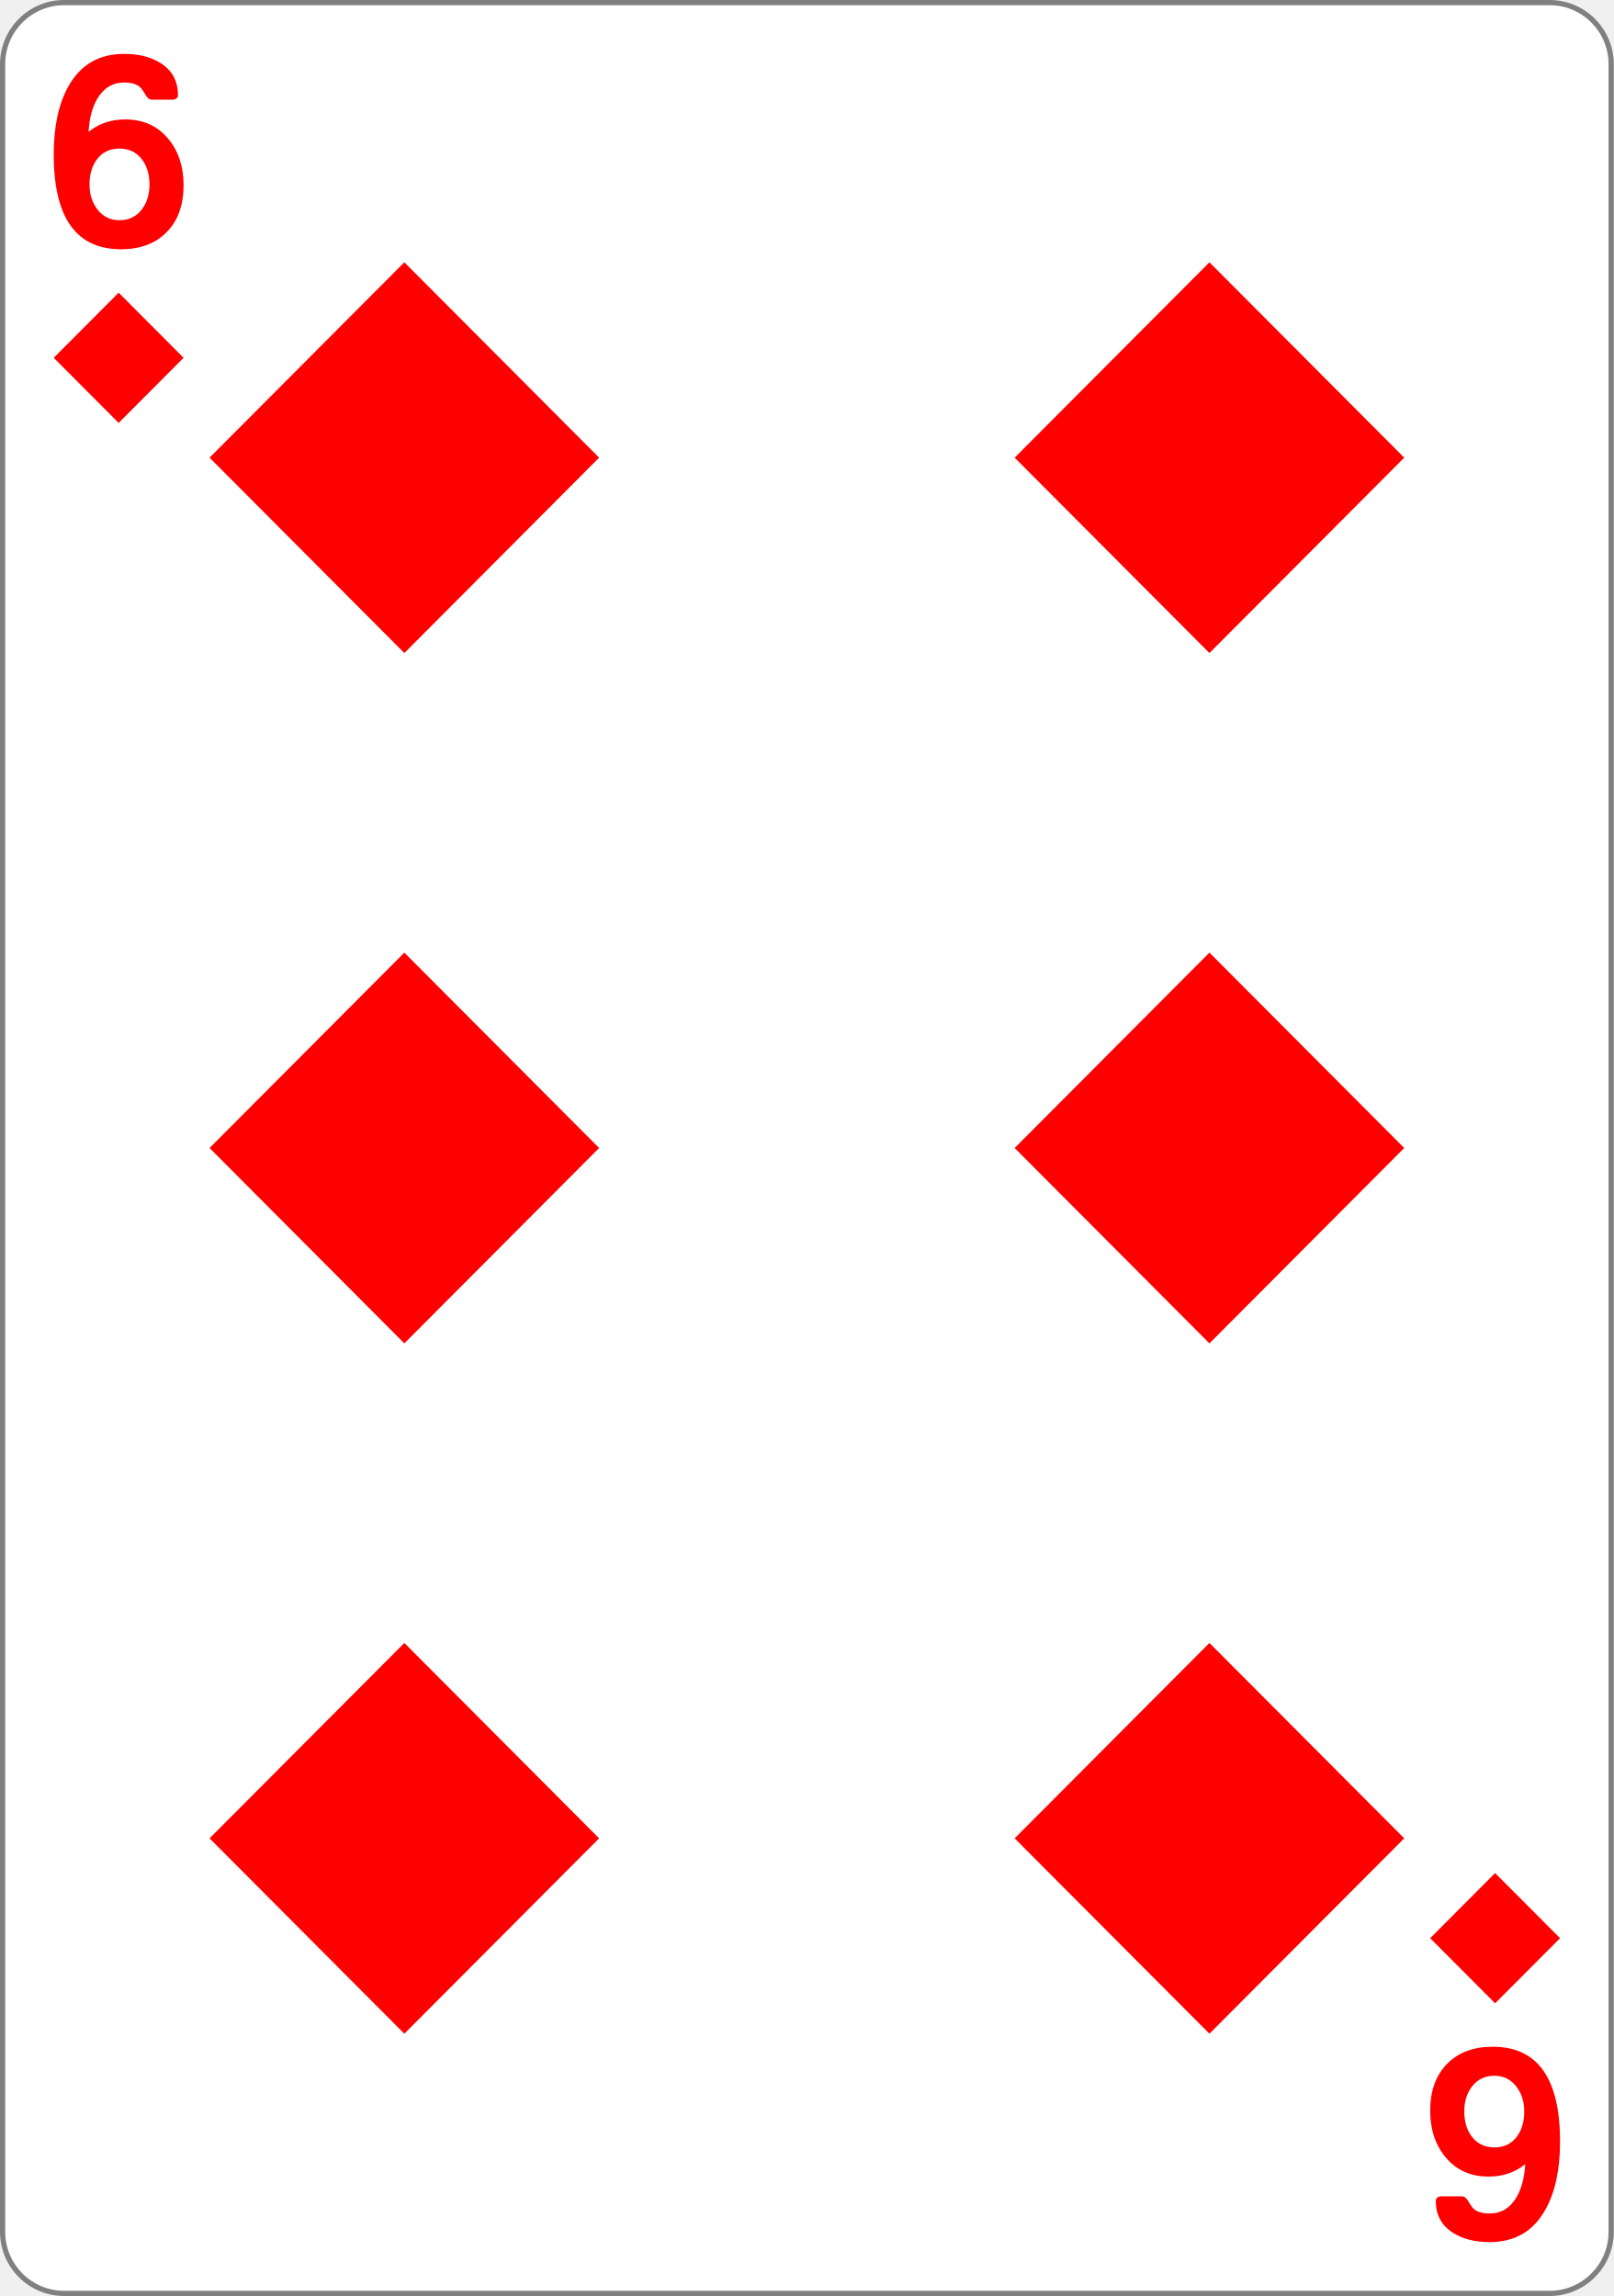
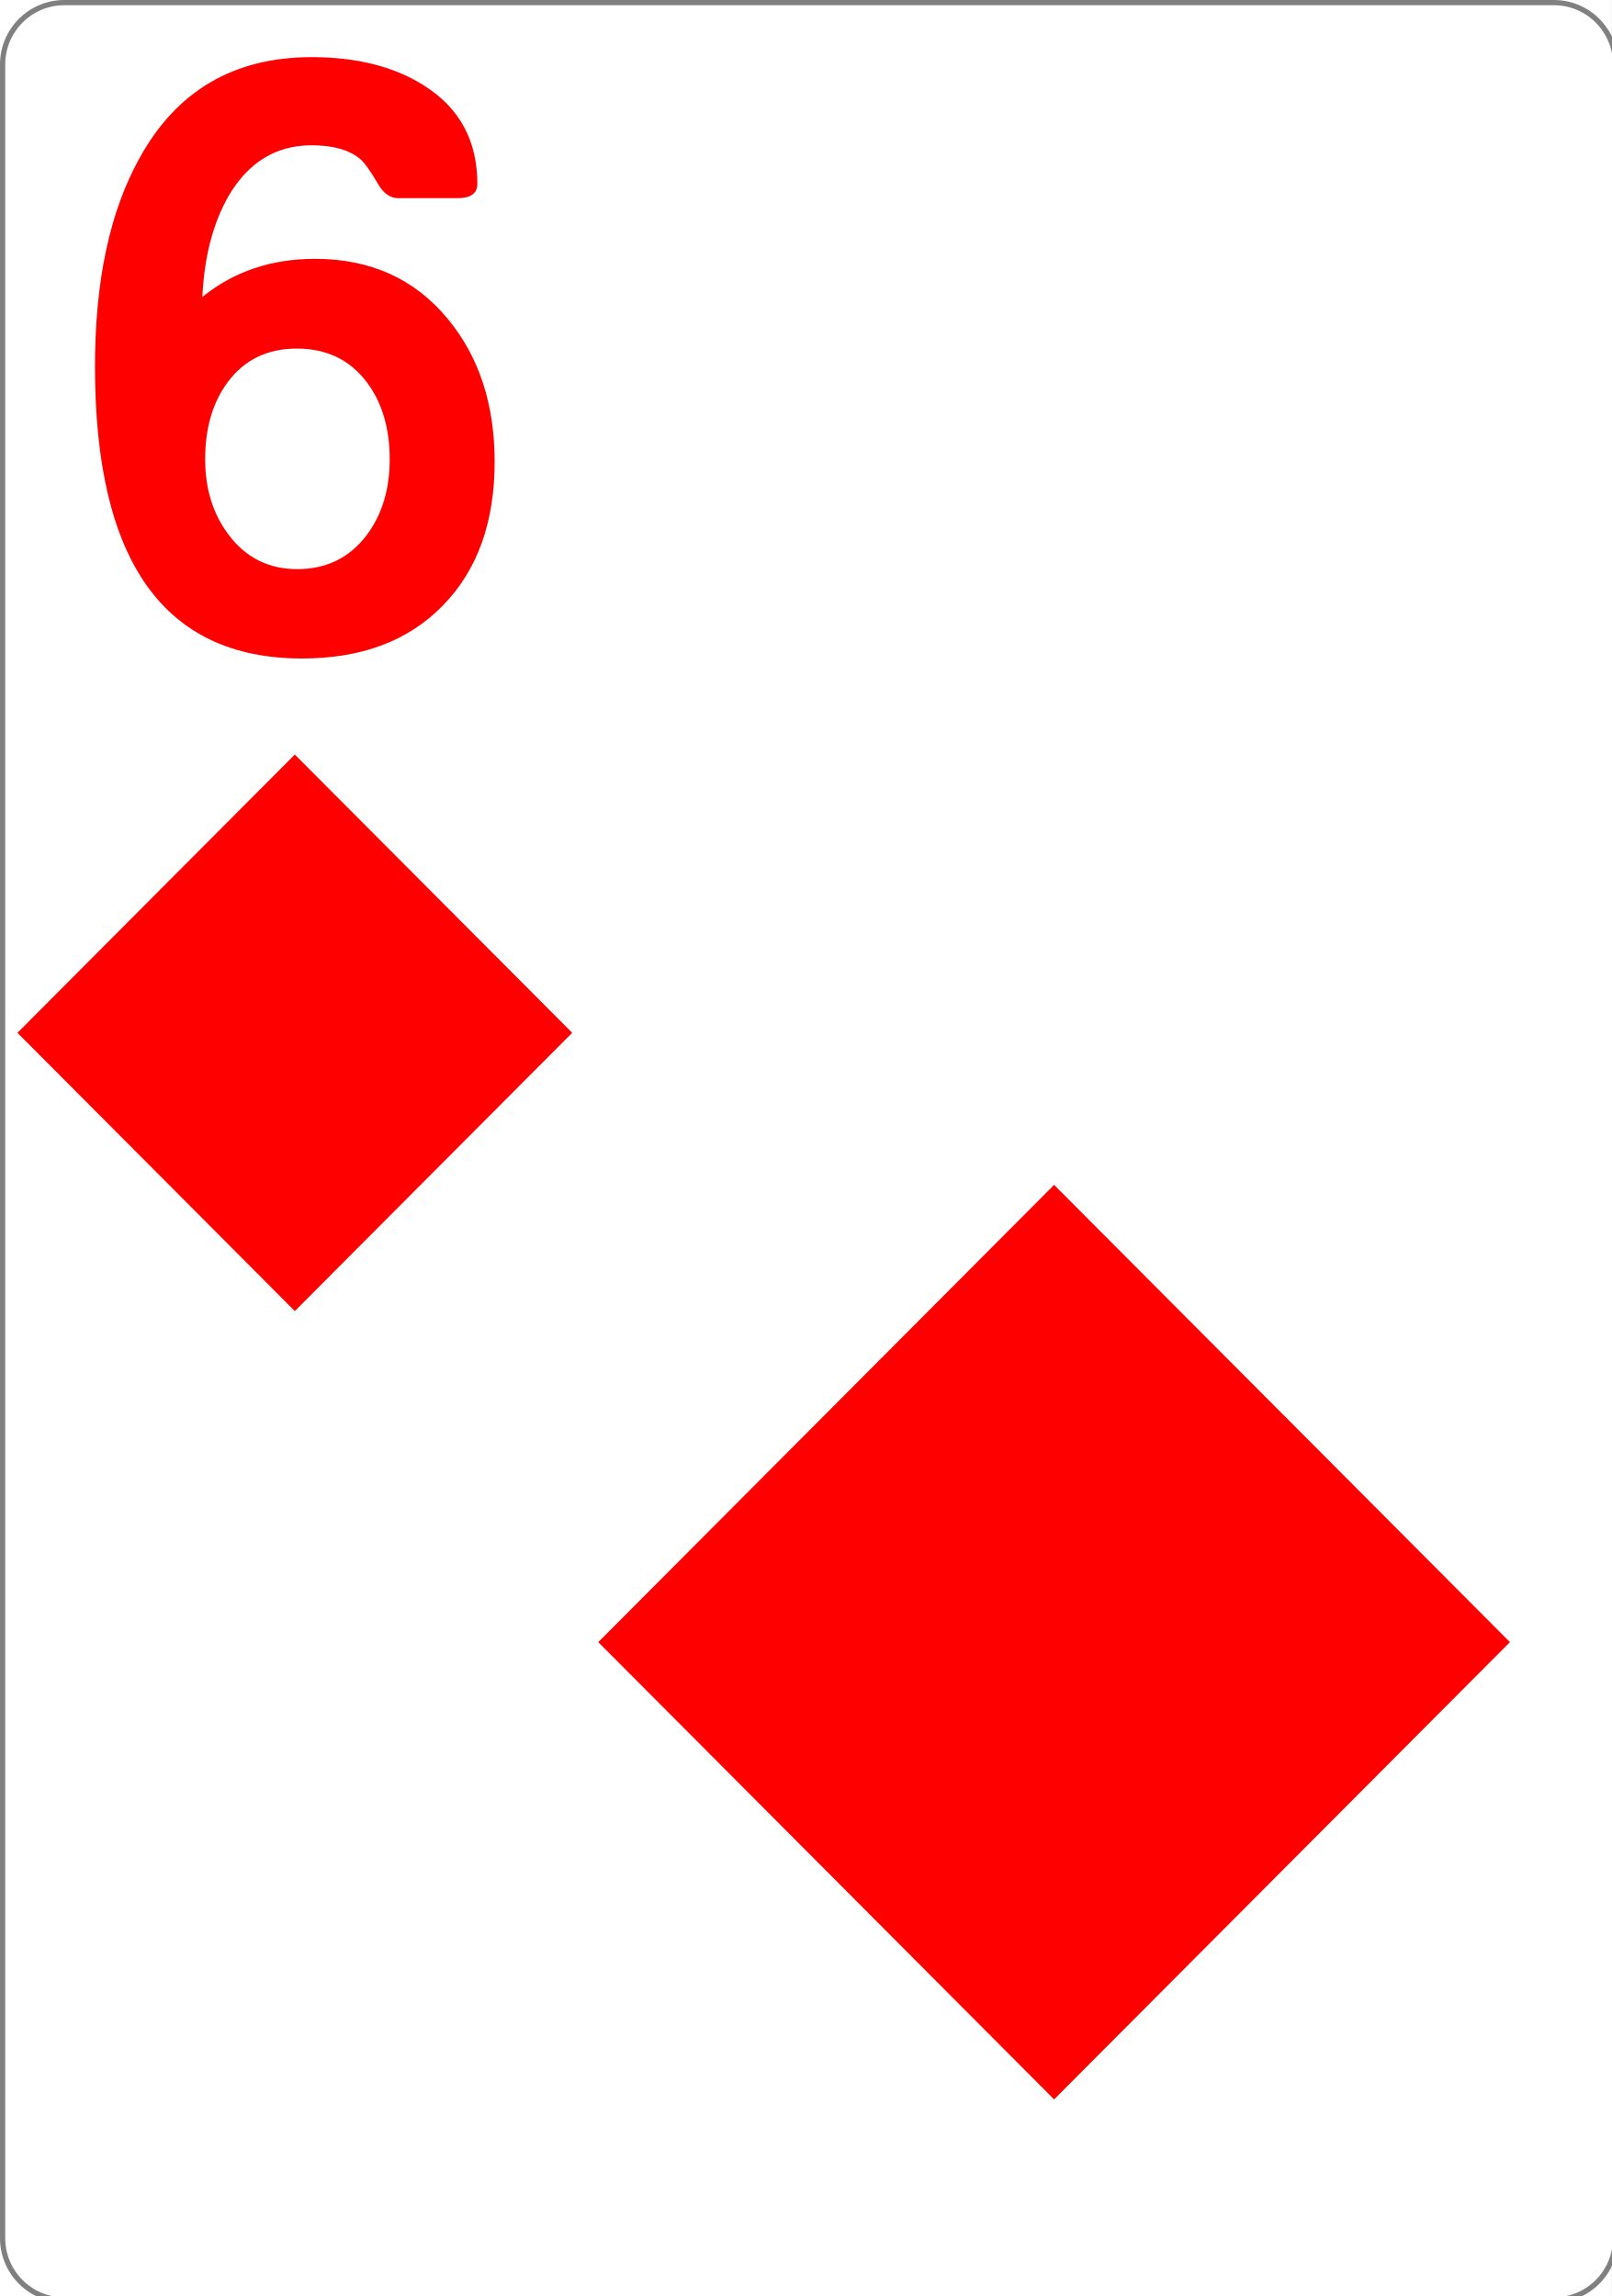
- <svg xmlns="http://www.w3.org/2000/svg" width="234" height="333" id="svg2" version="1.1">
-   <defs id="defs4" />
-   <g id="layer1" transform="translate(0,-719.3622)">
-     <g id="g919">
-       <rect rx="8.919" ry="8.946" y="719.74" x="0.378" height="332.244" width="233.244" id="rect4266" style="fill:#ffffff;fill-opacity:1;stroke:#808080;stroke-width:0.756;stroke-linecap:butt;stroke-linejoin:miter;stroke-miterlimit:4;stroke-dasharray:none;stroke-opacity:1" />
-       <g transform="matrix(0.07348588,0,0,0.07370838,-248.0173,933.6006)" id="g4233" style="fill:none;stroke:#000000;stroke-width:3.181;stroke-opacity:1" />
-       <g clip-path="none" style="fill:none;stroke:#000000;stroke-width:3.181;stroke-opacity:1" id="g4211" transform="matrix(0.07348588,0,0,0.07370838,-248.0173,933.6006)" />
-       <g transform="matrix(0.07348588,0,0,0.07370838,-248.0173,933.6006)" id="g4227" style="fill:none;stroke:#000000;stroke-width:3.181;stroke-opacity:1" />
-       <path id="path4884-1" d="M 58.63,814.076 86.873,785.74 58.63,757.403 30.386,785.74 Z" style="fill:#ff0000;fill-opacity:1;stroke:none;stroke-width:1" />
-       <path id="path4884-1-4" d="M 58.63,1014.321 86.873,985.985 58.63,957.648 30.386,985.985 Z" style="fill:#ff0000;fill-opacity:1;stroke:none;stroke-width:1" />
-       <path id="path4884-1-7" d="M 58.63,914.199 86.873,885.862 58.63,857.526 30.386,885.862 Z" style="fill:#ff0000;fill-opacity:1;stroke:none;stroke-width:1" />
-       <path id="path4884-1-40" d="M 175.37,814.076 203.614,785.74 175.37,757.403 147.127,785.74 Z" style="fill:#ff0000;fill-opacity:1;stroke:none;stroke-width:1" />
-       <path id="path4884-1-4-9" d="m 175.37,1014.321 28.244,-28.337 -28.244,-28.337 -28.244,28.337 z" style="fill:#ff0000;fill-opacity:1;stroke:none;stroke-width:1" />
-       <path id="path4884-1-7-8" d="m 175.37,914.199 28.244,-28.337 -28.244,-28.337 -28.244,28.337 z" style="fill:#ff0000;fill-opacity:1;stroke:none;stroke-width:1" />
-       <path id="path4884-1-4-5-3" d="m 17.206,780.702 9.415,-9.446 -9.415,-9.446 -9.415,9.446 z" style="fill:#ff0000;fill-opacity:1;stroke:none;stroke-width:1" />
-       <path id="path4884-1-4-5-3-5" d="m 216.794,991.022 9.415,9.446 -9.415,9.445 -9.415,-9.445 z" style="fill:#ff0000;fill-opacity:1;stroke:none;stroke-width:1" />
-       <g id="text3755-0" style="font-style:normal;font-variant:normal;font-weight:bold;font-stretch:normal;font-size:3.772px;line-height:0%;font-family:'Levenim MT';-inkscape-font-specification:'Sans Bold';letter-spacing:0px;word-spacing:0px;fill:#ff0000;fill-opacity:1;stroke:none;stroke-width:1" transform="scale(0.9902929,1.009802)" aria-label="6">
-         <path id="path897" style="font-size:39.175px;line-height:1.25;stroke-width:1" d="m 26.881,738.999 q 0,4.247 -2.468,6.714 -2.448,2.468 -6.695,2.468 -9.851,0 -9.851,-13.619 0,-6.006 2.123,-9.736 2.64,-4.706 8.187,-4.706 3.214,0 5.337,1.32 2.544,1.569 2.544,4.591 0,0.669 -0.937,0.669 h -2.831 q -0.555,0 -0.937,-0.631 -0.555,-0.937 -0.88,-1.205 -0.784,-0.631 -2.295,-0.631 -2.544,0 -3.96,2.372 -1.109,1.913 -1.243,4.706 2.238,-1.779 5.356,-1.779 3.96,0 6.312,2.793 2.238,2.64 2.238,6.676 z m -4.993,-0.115 q 0,-2.181 -1.09,-3.596 -1.205,-1.569 -3.328,-1.569 -2.104,0 -3.29,1.569 -1.071,1.416 -1.071,3.596 0,2.085 1.129,3.539 1.224,1.588 3.252,1.588 2.066,0 3.29,-1.569 1.109,-1.435 1.109,-3.558 z" />
-       </g>
-       <g id="text3755-2-2" style="font-style:normal;font-variant:normal;font-weight:bold;font-stretch:normal;font-size:3.772px;line-height:0%;font-family:'Levenim MT';-inkscape-font-specification:'Sans Bold';letter-spacing:0px;word-spacing:0px;fill:#ff0000;fill-opacity:1;stroke:none;stroke-width:1" transform="scale(-0.9902929,-1.009802)" aria-label="6">
-         <path id="path900" style="font-size:39.175px;line-height:1.25;stroke-width:1" d="m -209.413,-1015.527 q 0,4.247 -2.468,6.714 -2.448,2.468 -6.695,2.468 -9.851,0 -9.851,-13.62 0,-6.006 2.123,-9.736 2.64,-4.706 8.187,-4.706 3.214,0 5.337,1.32 2.544,1.569 2.544,4.591 0,0.669 -0.937,0.669 h -2.831 q -0.555,0 -0.937,-0.631 -0.555,-0.937 -0.88,-1.205 -0.784,-0.631 -2.295,-0.631 -2.544,0 -3.96,2.372 -1.109,1.913 -1.243,4.706 2.238,-1.779 5.356,-1.779 3.96,0 6.312,2.793 2.238,2.64 2.238,6.676 z m -4.993,-0.115 q 0,-2.181 -1.09,-3.596 -1.205,-1.569 -3.328,-1.569 -2.104,0 -3.29,1.569 -1.071,1.415 -1.071,3.596 0,2.085 1.129,3.539 1.224,1.588 3.252,1.588 2.066,0 3.29,-1.569 1.109,-1.435 1.109,-3.558 z" />
-       </g>
-     </g>
+ <svg xmlns="http://www.w3.org/2000/svg" version="1.1" width="320" height="456" viewBox="0 0 320 456" xml:space="preserve">
+   <defs>
+ </defs>
+   <rect x="0" y="0" width="100%" height="100%" fill="#fff" />
+   <g transform="matrix(1.3733 0 0 1.3733 160.6761 228.6544)" id="257067">
+     <rect style="stroke: rgb(128,128,128); stroke-width: 0.756; stroke-dasharray: none; stroke-linecap: butt; stroke-dashoffset: 0; stroke-linejoin: miter; stroke-miterlimit: 4; is-custom-font: none; font-file-url: none; fill: rgb(255,255,255); fill-rule: nonzero; opacity: 1;" x="-116.622" y="-166.122" rx="8.919" ry="8.946" width="233.244" height="332.244" />
+   </g>
+   <g transform="matrix(3.2049 0 0 3.2049 209.324 326.1393)" id="685584">
+     <path style="stroke: none; stroke-width: 1; stroke-dasharray: none; stroke-linecap: butt; stroke-dashoffset: 0; stroke-linejoin: miter; stroke-miterlimit: 4; is-custom-font: none; font-file-url: none; fill: rgb(255,0,0); fill-rule: nonzero; opacity: 1;" transform=" translate(-117, -885.8622)" d="M 117 914.199 L 145.244 885.862 L 117 857.526 L 88.756 885.862 Z" stroke-linecap="round" />
+   </g>
+   <g transform="matrix(5.8504 0 0 5.8504 58.5439 205.1273)" id="892868">
+     <path style="stroke: none; stroke-width: 1; stroke-dasharray: none; stroke-linecap: butt; stroke-dashoffset: 0; stroke-linejoin: miter; stroke-miterlimit: 4; is-custom-font: none; font-file-url: none; fill: rgb(255,0,0); fill-rule: nonzero; opacity: 1;" transform=" translate(-17.2056, -771.2566)" d="m 17.206 780.702 l 9.415 -9.446 l -9.415 -9.446 l -9.415 9.446 z" stroke-linecap="round" />
+   </g>
+   <g transform="matrix(4.174 0 0 4.2562 58.5442 71.0599)" id="920262">
+     <path style="stroke: none; stroke-width: 1; stroke-dasharray: none; stroke-linecap: butt; stroke-dashoffset: 0; stroke-linejoin: miter; stroke-miterlimit: 4; is-custom-font: none; font-file-url: none; fill: rgb(255,0,0); fill-rule: nonzero; opacity: 1;" transform=" translate(-17.3742, -734.1494)" d="m 26.881 738.999 q 0 4.247 -2.468 6.714 q -2.448 2.468 -6.695 2.468 q -9.851 0 -9.851 -13.619 q 0 -6.006 2.123 -9.736 q 2.64 -4.706 8.187 -4.706 q 3.214 0 5.337 1.32 q 2.544 1.569 2.544 4.591 q 0 0.669 -0.937 0.669 h -2.831 q -0.555 0 -0.937 -0.631 q -0.555 -0.937 -0.88 -1.205 q -0.784 -0.631 -2.295 -0.631 q -2.544 0 -3.96 2.372 q -1.109 1.913 -1.243 4.706 q 2.238 -1.779 5.356 -1.779 q 3.96 0 6.312 2.793 q 2.238 2.64 2.238 6.676 z m -4.993 -0.115 q 0 -2.181 -1.09 -3.596 q -1.205 -1.569 -3.328 -1.569 q -2.104 0 -3.29 1.569 q -1.071 1.416 -1.071 3.596 q 0 2.085 1.129 3.539 q 1.224 1.588 3.252 1.588 q 2.066 0 3.29 -1.569 q 1.109 -1.435 1.109 -3.558 z" stroke-linecap="round" />
  </g>
</svg>
